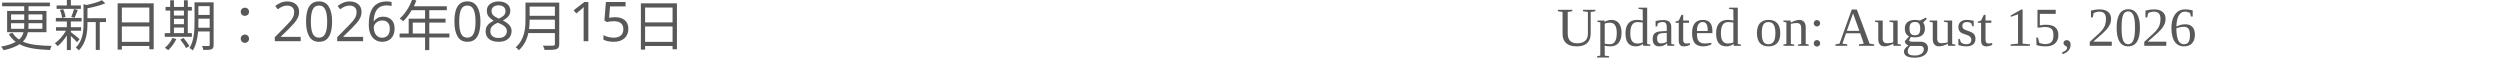
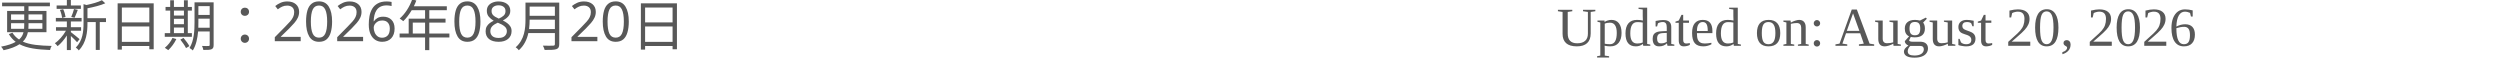
<svg xmlns="http://www.w3.org/2000/svg" width="546px" height="13px" viewBox="0 0 546 13" version="1.1">
  <g id="页面-1" stroke="none" stroke-width="1" fill="none" fill-rule="evenodd" font-family="STSongti-SC-Regular, Songti SC" font-size="12" font-weight="normal" letter-spacing="-0.05" line-spacing="17">
-     <text id="更新日期：2026年08月15日-Stati" fill="#585858">
-       <tspan x="-0.322" y="10">更新日期：2026年08月15日                                                                                          </tspan>
-       <tspan x="340" y="10" font-family="TimesNewRomanPSMT, Times New Roman">Updated on: August 15, 2026</tspan>
+     <text id="更新日期：2026年08月20日-Stati" fill="#585858">
+       <tspan x="-0.322" y="10">更新日期：2026年08月20日                                                                                          </tspan>
+       <tspan x="340" y="10" font-family="TimesNewRomanPSMT, Times New Roman">Updated on: August 20, 2026</tspan>
    </text>
  </g>
</svg>
